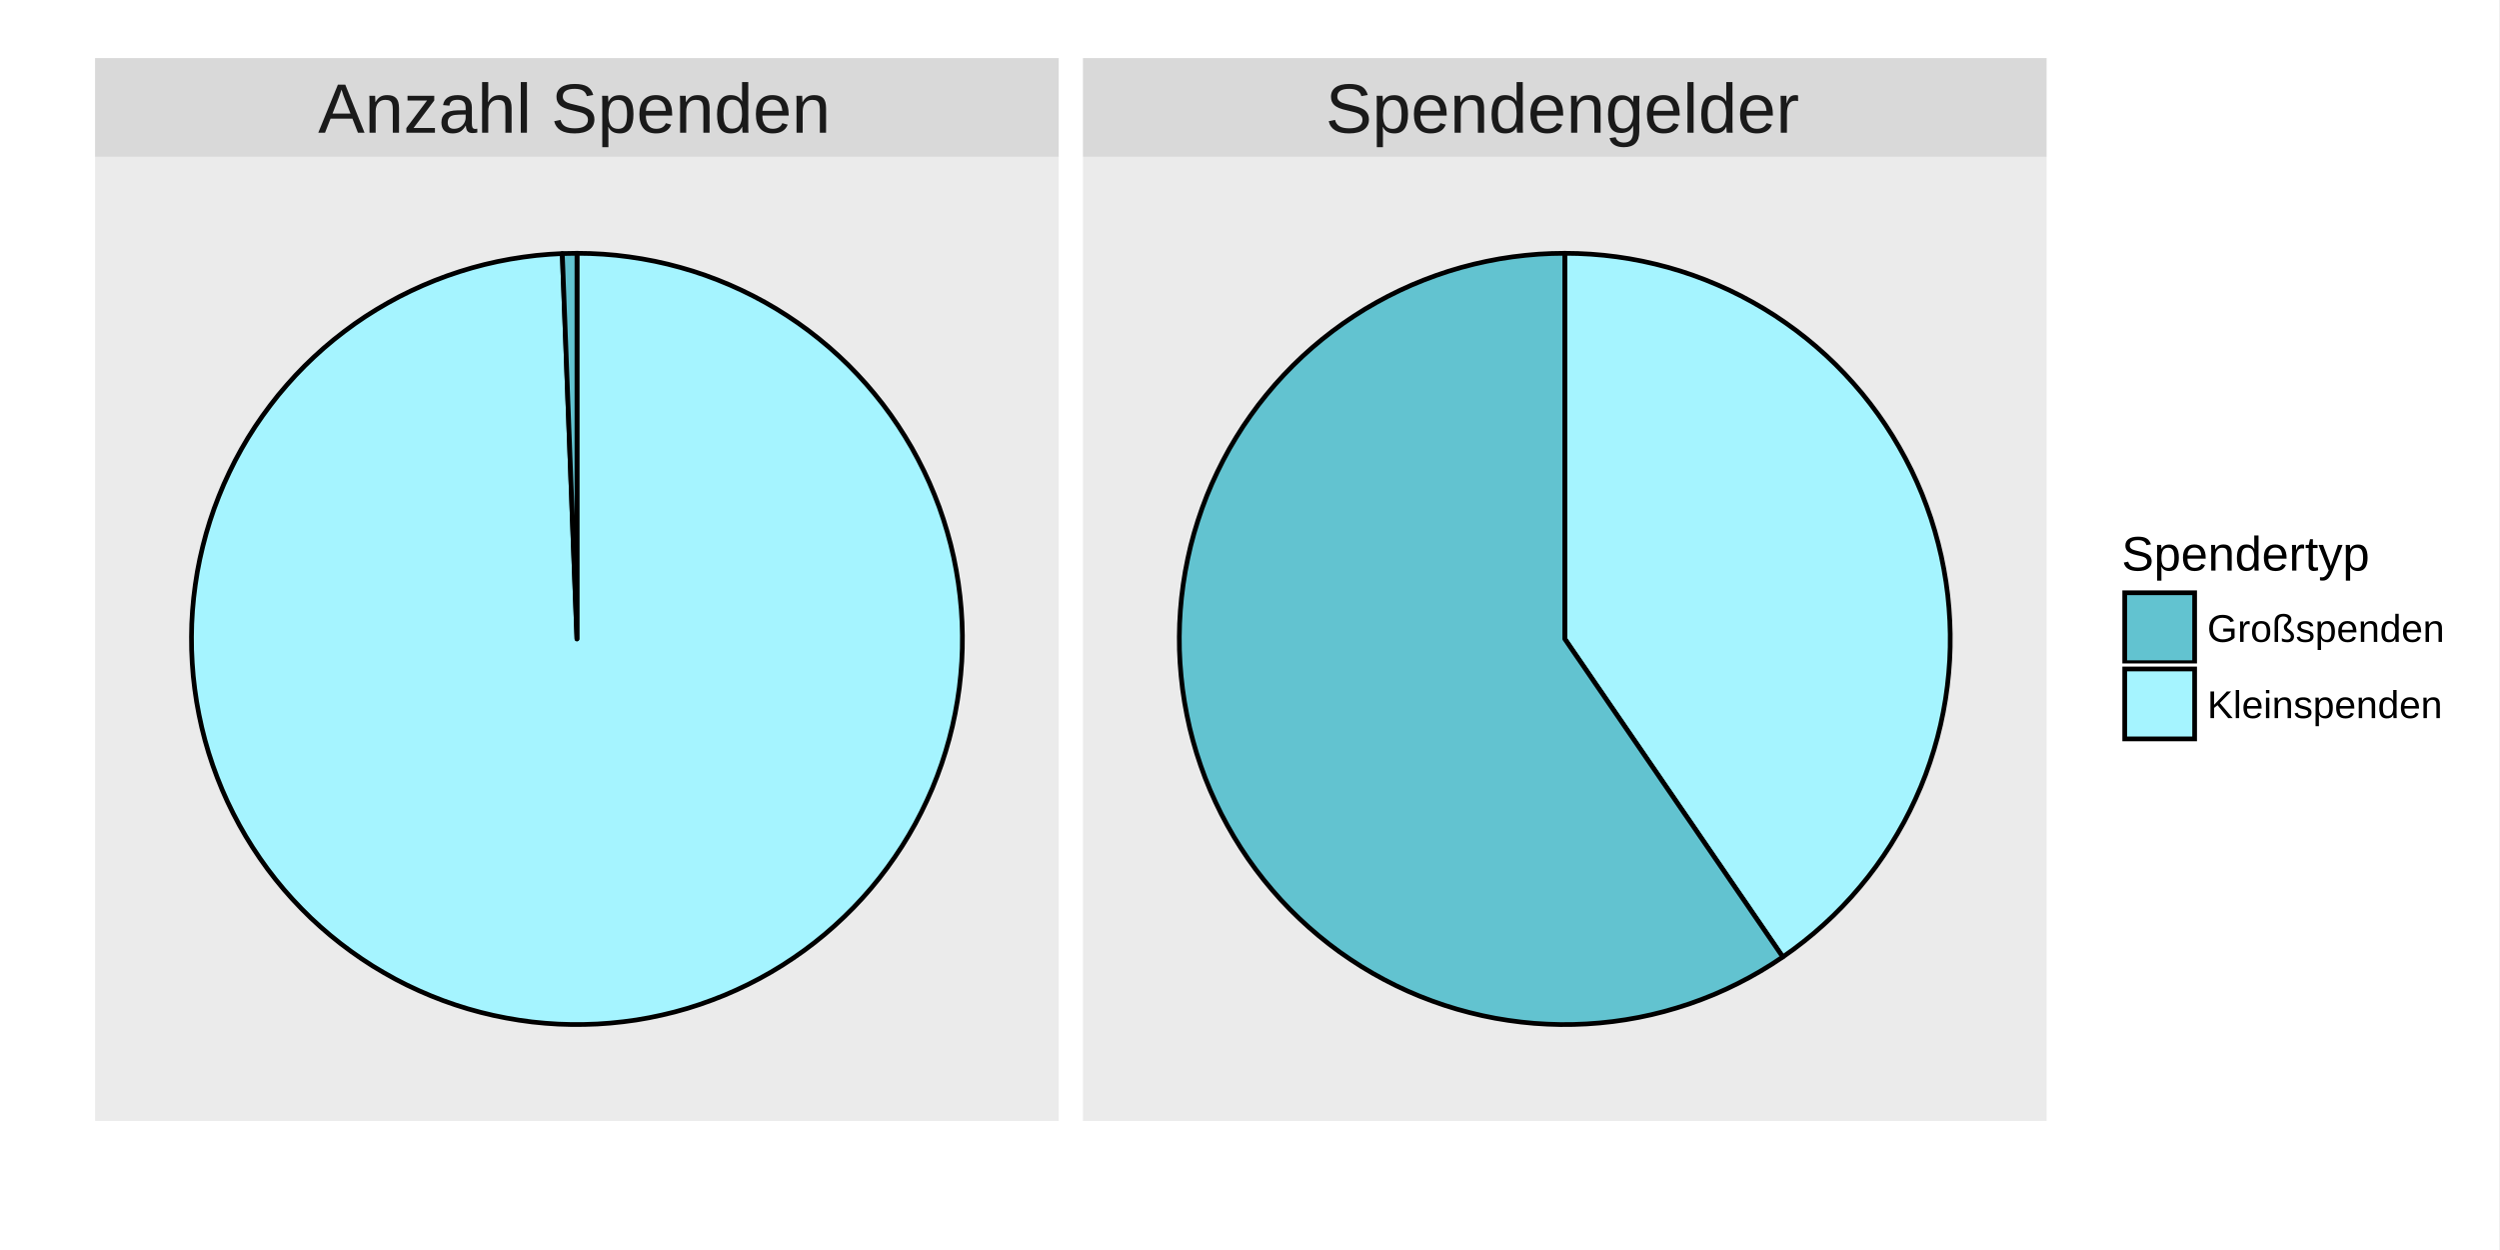
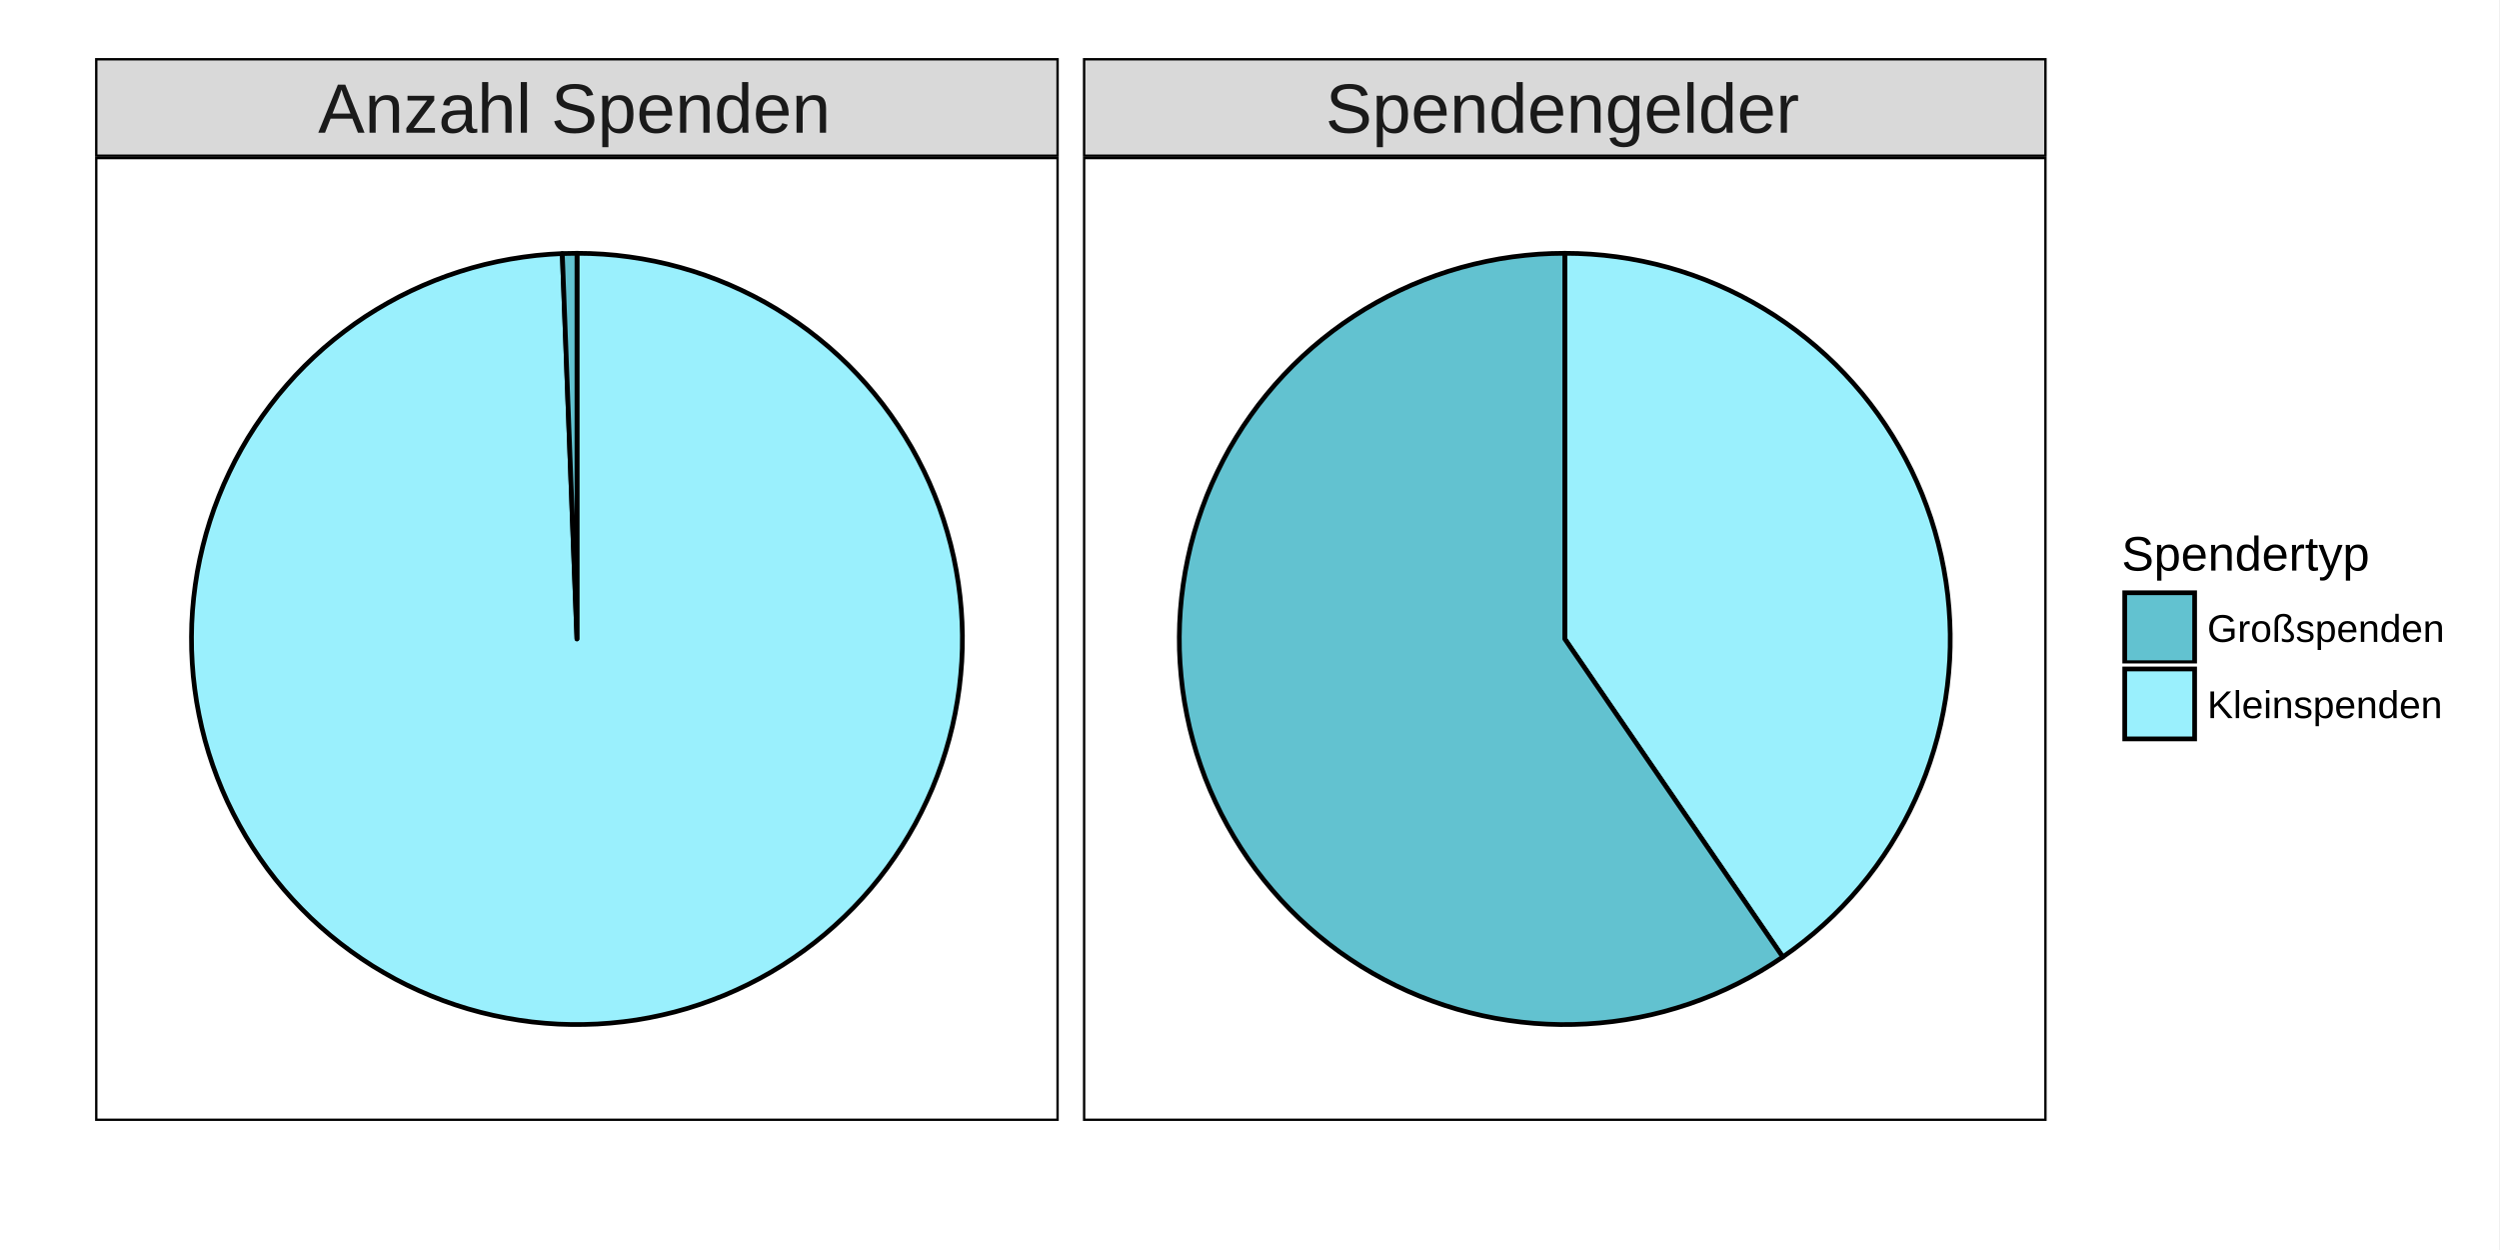
<svg xmlns="http://www.w3.org/2000/svg" viewBox="0 0 566.93 283.46">
  <defs>
    <style type="text/css">
    line, polyline, path, rect, circle {
      fill: none;
      stroke: #000000;
      stroke-linecap: round;
      stroke-linejoin: round;
      stroke-miterlimit: 10.00;
    }
  </style>
  </defs>
  <rect width="100%" height="100%" style="stroke: none; fill: #FFFFFF;" />
  <defs>
    <clipPath id="cpMHw1NjYuOTI5fDI3NS43Nzd8Ny42ODgwNQ==">
      <rect x="0.00" y="7.69" width="566.93" height="268.09" />
    </clipPath>
  </defs>
  <rect x="0.00" y="7.69" width="566.93" height="268.09" style="stroke-width: 1.07; stroke: #FFFFFF; fill: #FFFFFF;" clip-path="url(#cpMHw1NjYuOTI5fDI3NS43Nzd8Ny42ODgwNQ==)" />
  <defs>
    <clipPath id="cpMHw1NjYuOTI5fDI4My40NjV8MA==">
      <rect x="0.00" y="0.00" width="566.93" height="283.46" />
    </clipPath>
  </defs>
  <defs>
    <clipPath id="cpMjEuNTczNnwyNDAuMTk3fDI1NC4yMDN8MzUuNTc5NQ==">
      <rect x="21.57" y="35.58" width="218.62" height="218.62" />
    </clipPath>
  </defs>
-   <rect x="21.57" y="35.58" width="218.62" height="218.62" style="stroke-width: 1.07; stroke: none; fill: #EBEBEB;" clip-path="url(#cpMjEuNTczNnwyNDAuMTk3fDI1NC4yMDN8MzUuNTc5NQ==)" />
-   <polyline points="130.89,144.89 130.77,141.88 130.66,138.86 130.54,135.85 130.43,132.84 130.31,129.82 130.20,126.81 130.08,123.80 129.97,120.78 129.85,117.77 129.74,114.76 129.63,111.74 129.51,108.73 129.40,105.72 129.28,102.70 129.17,99.69 129.05,96.68 128.94,93.66 128.82,90.65 128.71,87.64 128.59,84.62 128.48,81.61 128.37,78.60 128.25,75.58 128.14,72.57 128.02,69.56 127.91,66.54 127.79,63.53 127.68,60.52 127.56,57.50 124.60,57.67 121.64,57.93 118.70,58.30 115.77,58.76 112.85,59.32 109.96,59.98 107.09,60.74 104.25,61.60 101.44,62.55 98.66,63.60 95.92,64.74 93.22,65.97 90.56,67.29 87.95,68.71 85.39,70.21 82.88,71.79 80.43,73.46 78.04,75.22 75.70,77.05 73.43,78.96 71.23,80.95 69.09,83.01 67.03,85.14 65.04,87.35 63.12,89.61 61.29,91.95 59.53,94.34 57.85,96.79 56.26,99.29 54.76,101.85 53.34,104.46 52.02,107.12 50.78,109.81 49.64,112.55 48.58,115.33 47.63,118.14 46.77,120.98 46.01,123.85 45.34,126.74 44.77,129.65 44.31,132.58 43.94,135.53 43.67,138.48 43.50,141.45 43.44,144.41 43.47,147.38 43.61,150.35 43.84,153.31 44.18,156.26 44.61,159.19 45.15,162.11 45.78,165.01 46.51,167.89 47.34,170.74 48.27,173.56 49.29,176.34 50.40,179.09 51.61,181.81 52.91,184.47 54.30,187.10 55.77,189.67 57.34,192.20 58.98,194.66 60.71,197.08 62.52,199.43 64.41,201.72 66.38,203.94 68.42,206.09 70.53,208.18 72.72,210.19 74.97,212.13 77.28,213.98 79.66,215.76 82.09,217.46 84.58,219.08 87.13,220.60 89.72,222.05 92.36,223.40 95.05,224.66 97.78,225.83 100.54,226.91 103.34,227.89 106.17,228.78 109.04,229.57 111.92,230.26 114.83,230.85 117.76,231.35 120.70,231.75 123.65,232.04 126.61,232.24 129.58,232.33 132.55,232.32 135.51,232.22 138.47,232.01 141.43,231.70 144.37,231.30 147.29,230.79 150.19,230.18 153.08,229.48 155.94,228.68 158.76,227.78 161.56,226.78 164.32,225.70 167.05,224.51 169.73,223.24 172.36,221.88 174.95,220.43 177.49,218.89 179.97,217.26 182.40,215.56 184.77,213.77 187.08,211.90 189.32,209.95 191.49,207.93 193.60,205.84 195.63,203.68 197.59,201.45 199.47,199.15 201.27,196.79 202.99,194.37 204.63,191.90 206.18,189.37 207.65,186.79 209.02,184.16 210.31,181.48 211.51,178.77 212.61,176.01 213.62,173.22 214.53,170.40 215.35,167.54 216.07,164.67 216.69,161.76 217.21,158.84 217.64,155.90 217.96,152.95 218.19,149.99 218.31,147.03 218.33,144.06 218.25,141.09 218.07,138.13 217.79,135.18 217.41,132.23 216.93,129.30 216.36,126.39 215.68,123.50 214.90,120.64 214.03,117.80 213.07,114.99 212.00,112.22 210.85,109.49 209.60,106.80 208.26,104.15 206.84,101.54 205.32,98.99 203.72,96.49 202.04,94.05 200.27,91.66 198.42,89.34 196.50,87.08 194.50,84.89 192.43,82.76 190.28,80.71 188.07,78.73 185.79,76.83 183.45,75.00 181.05,73.26 178.59,71.60 176.08,70.02 173.51,68.53 170.89,67.13 168.23,65.82 165.53,64.60 162.78,63.47 160.00,62.43 157.19,61.49 154.34,60.65 151.47,59.90 148.57,59.25 145.65,58.70 142.72,58.25 139.77,57.89 136.82,57.64 133.85,57.49 130.89,57.44 130.89,60.46 130.89,63.47 130.89,66.49 130.89,69.50 130.89,72.52 130.89,75.53 130.89,78.55 130.89,81.57 130.89,84.58 130.89,87.60 130.89,90.61 130.89,93.63 130.89,96.64 130.89,99.66 130.89,102.67 130.89,105.69 130.89,108.71 130.89,111.72 130.89,114.74 130.89,117.75 130.89,120.77 130.89,123.78 130.89,126.80 130.89,129.81 130.89,132.83 130.89,135.84 130.89,138.86 130.89,141.88 130.89,144.89 130.89,144.89 " style="stroke-width: 1.07; fill: #A5F4FF;" clip-path="url(#cpMjEuNTczNnwyNDAuMTk3fDI1NC4yMDN8MzUuNTc5NQ==)" />
-   <polyline points="130.89,144.89 130.89,141.88 130.89,138.86 130.89,135.84 130.89,132.83 130.89,129.81 130.89,126.80 130.89,123.78 130.89,120.77 130.89,117.75 130.89,114.74 130.89,111.72 130.89,108.71 130.89,105.69 130.89,102.67 130.89,99.66 130.89,96.64 130.89,93.63 130.89,90.61 130.89,87.60 130.89,84.58 130.89,81.57 130.89,78.55 130.89,75.53 130.89,72.52 130.89,69.50 130.89,66.49 130.89,63.47 130.89,60.46 130.89,57.44 127.56,57.50 127.68,60.52 127.79,63.53 127.91,66.54 128.02,69.56 128.14,72.57 128.25,75.58 128.37,78.60 128.48,81.61 128.59,84.62 128.71,87.64 128.82,90.65 128.94,93.66 129.05,96.68 129.17,99.69 129.28,102.70 129.40,105.72 129.51,108.73 129.63,111.74 129.74,114.76 129.85,117.77 129.97,120.78 130.08,123.80 130.20,126.81 130.31,129.82 130.43,132.84 130.54,135.85 130.66,138.86 130.77,141.88 130.89,144.89 130.89,144.89 " style="stroke-width: 1.07; fill: #62C3D0;" clip-path="url(#cpMjEuNTczNnwyNDAuMTk3fDI1NC4yMDN8MzUuNTc5NQ==)" />
+   <rect x="21.57" y="35.58" width="218.62" height="218.62" style="stroke-width: 1.07; fill: #FFFFFF;" clip-path="url(#cpMjEuNTczNnwyNDAuMTk3fDI1NC4yMDN8MzUuNTc5NQ==)" />
+   <polyline points="130.89,144.89 130.77,141.88 130.66,138.86 130.54,135.85 130.43,132.84 130.31,129.82 130.20,126.81 130.08,123.80 129.97,120.78 129.85,117.77 129.74,114.76 129.63,111.74 129.51,108.73 129.40,105.72 129.28,102.70 129.17,99.69 129.05,96.68 128.94,93.66 128.82,90.65 128.71,87.64 128.59,84.62 128.48,81.61 128.37,78.60 128.25,75.58 128.14,72.57 128.02,69.56 127.91,66.54 127.79,63.53 127.68,60.52 127.56,57.50 124.60,57.67 121.64,57.93 118.70,58.30 115.77,58.76 112.85,59.32 109.96,59.98 107.09,60.74 104.25,61.60 101.44,62.55 98.66,63.60 95.92,64.74 93.22,65.97 90.56,67.29 87.95,68.71 85.39,70.21 82.88,71.79 80.43,73.46 78.04,75.22 75.70,77.05 73.43,78.96 71.23,80.95 69.09,83.01 67.03,85.14 65.04,87.35 63.12,89.61 61.29,91.95 59.53,94.34 57.85,96.79 56.26,99.29 54.76,101.85 53.34,104.46 52.02,107.12 50.78,109.81 49.64,112.55 48.58,115.33 47.63,118.14 46.77,120.98 46.01,123.85 45.34,126.74 44.77,129.65 44.31,132.58 43.94,135.53 43.67,138.48 43.50,141.45 43.44,144.41 43.47,147.38 43.61,150.35 43.84,153.31 44.18,156.26 44.61,159.19 45.15,162.11 45.78,165.01 46.51,167.89 47.34,170.74 48.27,173.56 49.29,176.34 50.40,179.09 51.61,181.81 52.91,184.47 54.30,187.10 55.77,189.67 57.34,192.20 58.98,194.66 60.71,197.08 62.52,199.43 64.41,201.72 66.38,203.94 68.42,206.09 70.53,208.18 72.72,210.19 74.97,212.13 77.28,213.98 79.66,215.76 82.09,217.46 84.58,219.08 87.13,220.60 89.72,222.05 92.36,223.40 95.05,224.66 97.78,225.83 100.54,226.91 103.34,227.89 106.17,228.78 109.04,229.57 111.92,230.26 114.83,230.85 117.76,231.35 120.70,231.75 123.65,232.04 126.61,232.24 129.58,232.33 132.55,232.32 135.51,232.22 138.47,232.01 141.43,231.70 144.37,231.30 147.29,230.79 150.19,230.18 153.08,229.48 155.94,228.68 158.76,227.78 161.56,226.78 164.32,225.70 167.05,224.51 169.73,223.24 172.36,221.88 174.95,220.43 177.49,218.89 179.97,217.26 182.40,215.56 184.77,213.77 187.08,211.90 189.32,209.95 191.49,207.93 193.60,205.84 195.63,203.68 197.59,201.45 199.47,199.15 201.27,196.79 202.99,194.37 204.63,191.90 206.18,189.37 207.65,186.79 209.02,184.16 210.31,181.48 211.51,178.77 212.61,176.01 213.62,173.22 214.53,170.40 215.35,167.54 216.07,164.67 216.69,161.76 217.21,158.84 217.64,155.90 217.96,152.95 218.19,149.99 218.31,147.03 218.33,144.06 218.25,141.09 218.07,138.13 217.79,135.18 217.41,132.23 216.93,129.30 216.36,126.39 215.68,123.50 214.90,120.64 214.03,117.80 213.07,114.99 212.00,112.22 210.85,109.49 209.60,106.80 208.26,104.15 206.84,101.54 205.32,98.99 203.72,96.49 202.04,94.05 200.27,91.66 198.42,89.34 196.50,87.08 194.50,84.89 192.43,82.76 190.28,80.71 188.07,78.73 185.79,76.83 183.45,75.00 181.05,73.26 178.59,71.60 176.08,70.02 173.51,68.53 170.89,67.13 168.23,65.82 165.53,64.60 162.78,63.47 160.00,62.43 157.19,61.49 154.34,60.65 151.47,59.90 148.57,59.25 145.65,58.70 142.72,58.25 139.77,57.89 136.82,57.64 133.85,57.49 130.89,57.44 130.89,60.46 130.89,63.47 130.89,66.49 130.89,69.50 130.89,72.52 130.89,75.53 130.89,78.55 130.89,81.57 130.89,84.58 130.89,87.60 130.89,90.61 130.89,93.63 130.89,96.64 130.89,99.66 130.89,102.67 130.89,105.69 130.89,108.71 130.89,111.72 130.89,114.74 130.89,117.75 130.89,120.77 130.89,123.78 130.89,126.80 130.89,129.81 130.89,132.83 130.89,135.84 130.89,138.86 130.89,141.88 130.89,144.89 130.89,144.89 " style="stroke-width: 1.07; fill: #9AF0FD;" clip-path="url(#cpMjEuNTczNnwyNDAuMTk3fDI1NC4yMDN8MzUuNTc5NQ==)" />
+   <polyline points="130.89,144.89 130.89,141.88 130.89,138.86 130.89,135.84 130.89,132.83 130.89,129.81 130.89,126.80 130.89,123.78 130.89,120.77 130.89,117.75 130.89,114.74 130.89,111.72 130.89,108.71 130.89,105.69 130.89,102.67 130.89,99.66 130.89,96.64 130.89,93.63 130.89,90.61 130.89,87.60 130.89,84.58 130.89,81.57 130.89,78.55 130.89,75.53 130.89,72.52 130.89,69.50 130.89,66.49 130.89,63.47 130.89,60.46 130.89,57.44 127.56,57.50 127.68,60.52 127.79,63.53 127.91,66.54 128.02,69.56 128.14,72.57 128.25,75.58 128.37,78.60 128.48,81.61 128.59,84.62 128.71,87.64 128.82,90.65 128.94,93.66 129.05,96.68 129.17,99.69 129.28,102.70 129.40,105.72 129.51,108.73 129.63,111.74 129.74,114.76 129.85,117.77 129.97,120.78 130.08,123.80 130.20,126.81 130.31,129.82 130.43,132.84 130.54,135.85 130.66,138.86 130.77,141.88 130.89,144.89 130.89,144.89 " style="stroke-width: 1.07; fill: #62C2D0;" clip-path="url(#cpMjEuNTczNnwyNDAuMTk3fDI1NC4yMDN8MzUuNTc5NQ==)" />
  <defs>
    <clipPath id="cpMHw1NjYuOTI5fDI4My40NjV8MA==">
      <rect x="0.00" y="0.00" width="566.93" height="283.46" />
    </clipPath>
  </defs>
  <defs>
    <clipPath id="cpMjQ1LjY3Nnw0NjQuM3wyNTQuMjAzfDM1LjU3OTU=">
      <rect x="245.68" y="35.58" width="218.62" height="218.62" />
    </clipPath>
  </defs>
-   <rect x="245.68" y="35.58" width="218.62" height="218.62" style="stroke-width: 1.07; stroke: none; fill: #EBEBEB;" clip-path="url(#cpMjQ1LjY3Nnw0NjQuM3wyNTQuMjAzfDM1LjU3OTU=)" />
-   <polyline points="354.99,144.89 356.69,147.38 358.40,149.86 360.11,152.35 361.81,154.84 363.52,157.32 365.22,159.81 366.93,162.30 368.63,164.78 370.34,167.27 372.05,169.76 373.75,172.24 375.46,174.73 377.16,177.22 378.87,179.70 380.57,182.19 382.28,184.68 383.99,187.16 385.69,189.65 387.40,192.14 389.10,194.62 390.81,197.11 392.51,199.60 394.22,202.09 395.93,204.57 397.63,207.06 399.34,209.55 401.04,212.03 402.75,214.52 404.45,217.01 406.87,215.29 409.22,213.49 411.51,211.62 413.74,209.66 415.90,207.64 417.99,205.54 420.01,203.37 421.95,201.13 423.82,198.83 425.61,196.47 427.31,194.05 428.94,191.57 430.47,189.04 431.93,186.46 433.29,183.83 434.56,181.16 435.75,178.44 436.84,175.69 437.83,172.90 438.73,170.08 439.54,167.23 440.25,164.35 440.86,161.45 441.37,158.53 441.78,155.60 442.09,152.66 442.31,149.70 442.42,146.74 442.43,143.78 442.34,140.82 442.15,137.86 441.87,134.92 441.48,131.98 440.99,129.06 440.41,126.15 439.72,123.27 438.94,120.41 438.07,117.59 437.09,114.79 436.03,112.02 434.87,109.30 433.62,106.61 432.27,103.97 430.84,101.38 429.33,98.84 427.73,96.35 426.04,93.91 424.27,91.53 422.43,89.22 420.50,86.97 418.50,84.78 416.43,82.66 414.29,80.62 412.08,78.65 409.80,76.75 407.46,74.93 405.06,73.20 402.61,71.54 400.09,69.97 397.53,68.49 394.92,67.09 392.26,65.78 389.56,64.57 386.82,63.44 384.05,62.41 381.24,61.47 378.40,60.63 375.53,59.89 372.64,59.24 369.73,58.69 366.80,58.24 363.86,57.89 360.91,57.64 357.95,57.49 354.99,57.44 354.99,60.46 354.99,63.47 354.99,66.49 354.99,69.50 354.99,72.52 354.99,75.53 354.99,78.55 354.99,81.57 354.99,84.58 354.99,87.60 354.99,90.61 354.99,93.63 354.99,96.64 354.99,99.66 354.99,102.67 354.99,105.69 354.99,108.71 354.99,111.72 354.99,114.74 354.99,117.75 354.99,120.77 354.99,123.78 354.99,126.80 354.99,129.81 354.99,132.83 354.99,135.84 354.99,138.86 354.99,141.88 354.99,144.89 354.99,144.89 " style="stroke-width: 1.07; fill: #A5F4FF;" clip-path="url(#cpMjQ1LjY3Nnw0NjQuM3wyNTQuMjAzfDM1LjU3OTU=)" />
-   <polyline points="354.99,144.89 354.99,141.88 354.99,138.86 354.99,135.84 354.99,132.83 354.99,129.81 354.99,126.80 354.99,123.78 354.99,120.77 354.99,117.75 354.99,114.74 354.99,111.72 354.99,108.71 354.99,105.69 354.99,102.67 354.99,99.66 354.99,96.64 354.99,93.63 354.99,90.61 354.99,87.60 354.99,84.58 354.99,81.57 354.99,78.55 354.99,75.53 354.99,72.52 354.99,69.50 354.99,66.49 354.99,63.47 354.99,60.46 354.99,57.44 352.01,57.49 349.04,57.64 346.08,57.90 343.12,58.25 340.18,58.70 337.26,59.26 334.36,59.91 331.48,60.66 328.62,61.51 325.80,62.46 323.02,63.50 320.27,64.63 317.56,65.86 314.89,67.18 312.27,68.59 309.70,70.08 307.18,71.67 304.71,73.34 302.31,75.09 299.97,76.92 297.69,78.83 295.47,80.82 293.33,82.88 291.25,85.02 289.25,87.22 287.33,89.49 285.48,91.82 283.72,94.22 282.03,96.67 280.44,99.18 278.92,101.74 277.50,104.36 276.17,107.02 274.92,109.72 273.77,112.46 272.72,115.24 271.76,118.06 270.89,120.91 270.12,123.78 269.46,126.68 268.89,129.60 268.42,132.54 268.05,135.49 267.78,138.46 267.61,141.43 267.54,144.40 267.57,147.38 267.71,150.35 267.95,153.31 268.28,156.27 268.72,159.21 269.26,162.14 269.89,165.05 270.63,167.93 271.46,170.79 272.39,173.61 273.41,176.41 274.53,179.16 275.75,181.88 277.05,184.55 278.45,187.18 279.93,189.76 281.50,192.29 283.15,194.76 284.89,197.18 286.71,199.53 288.61,201.82 290.58,204.05 292.63,206.20 294.76,208.29 296.95,210.30 299.21,212.24 301.53,214.10 303.91,215.88 306.36,217.57 308.86,219.19 311.41,220.71 314.02,222.15 316.67,223.50 319.37,224.76 322.10,225.92 324.88,226.99 327.69,227.97 330.53,228.85 333.40,229.63 336.30,230.32 339.22,230.91 342.15,231.39 345.10,231.78 348.06,232.07 351.03,232.25 354.01,232.34 356.98,232.32 359.95,232.20 362.92,231.98 365.88,231.66 368.83,231.24 371.76,230.72 374.67,230.10 377.55,229.38 380.41,228.56 383.25,227.65 386.04,226.64 388.81,225.54 391.53,224.34 394.21,223.05 396.85,221.67 399.44,220.20 401.97,218.65 404.45,217.01 402.75,214.52 401.04,212.03 399.34,209.55 397.63,207.06 395.93,204.57 394.22,202.09 392.51,199.60 390.81,197.11 389.10,194.62 387.40,192.14 385.69,189.65 383.99,187.16 382.28,184.68 380.57,182.19 378.87,179.70 377.16,177.22 375.46,174.73 373.75,172.24 372.05,169.76 370.34,167.27 368.63,164.78 366.93,162.30 365.22,159.81 363.52,157.32 361.81,154.84 360.11,152.35 358.40,149.86 356.69,147.38 354.99,144.89 354.99,144.89 " style="stroke-width: 1.07; fill: #62C3D0;" clip-path="url(#cpMjQ1LjY3Nnw0NjQuM3wyNTQuMjAzfDM1LjU3OTU=)" />
+   <rect x="245.68" y="35.58" width="218.62" height="218.62" style="stroke-width: 1.07; fill: #FFFFFF;" clip-path="url(#cpMjQ1LjY3Nnw0NjQuM3wyNTQuMjAzfDM1LjU3OTU=)" />
+   <polyline points="354.99,144.89 356.69,147.38 358.40,149.86 360.11,152.35 361.81,154.84 363.52,157.32 365.22,159.81 366.93,162.30 368.63,164.78 370.34,167.27 372.05,169.76 373.75,172.24 375.46,174.73 377.16,177.22 378.87,179.70 380.57,182.19 382.28,184.68 383.99,187.16 385.69,189.65 387.40,192.14 389.10,194.62 390.81,197.11 392.51,199.60 394.22,202.09 395.93,204.57 397.63,207.06 399.34,209.55 401.04,212.03 402.75,214.52 404.45,217.01 406.87,215.29 409.22,213.49 411.51,211.62 413.74,209.66 415.90,207.64 417.99,205.54 420.01,203.37 421.95,201.13 423.82,198.83 425.61,196.47 427.31,194.05 428.94,191.57 430.47,189.04 431.93,186.46 433.29,183.83 434.56,181.16 435.75,178.44 436.84,175.69 437.83,172.90 438.73,170.08 439.54,167.23 440.25,164.35 440.86,161.45 441.37,158.53 441.78,155.60 442.09,152.66 442.31,149.70 442.42,146.74 442.43,143.78 442.34,140.82 442.15,137.86 441.87,134.92 441.48,131.98 440.99,129.06 440.41,126.15 439.72,123.27 438.94,120.41 438.07,117.59 437.09,114.79 436.03,112.02 434.87,109.30 433.62,106.61 432.27,103.97 430.84,101.38 429.33,98.84 427.73,96.35 426.04,93.91 424.27,91.53 422.43,89.22 420.50,86.97 418.50,84.78 416.43,82.66 414.29,80.62 412.08,78.65 409.80,76.75 407.46,74.93 405.06,73.20 402.61,71.54 400.09,69.97 397.53,68.49 394.92,67.09 392.26,65.78 389.56,64.57 386.82,63.44 384.05,62.41 381.24,61.47 378.40,60.63 375.53,59.89 372.64,59.24 369.73,58.69 366.80,58.24 363.86,57.89 360.91,57.64 357.95,57.49 354.99,57.44 354.99,60.46 354.99,63.47 354.99,66.49 354.99,69.50 354.99,72.52 354.99,75.53 354.99,78.55 354.99,81.57 354.99,84.58 354.99,87.60 354.99,90.61 354.99,93.63 354.99,96.64 354.99,99.66 354.99,102.67 354.99,105.69 354.99,108.71 354.99,111.72 354.99,114.74 354.99,117.75 354.99,120.77 354.99,123.78 354.99,126.80 354.99,129.81 354.99,132.83 354.99,135.84 354.99,138.86 354.99,141.88 354.99,144.89 354.99,144.89 " style="stroke-width: 1.07; fill: #9AF0FD;" clip-path="url(#cpMjQ1LjY3Nnw0NjQuM3wyNTQuMjAzfDM1LjU3OTU=)" />
+   <polyline points="354.99,144.89 354.99,141.88 354.99,138.86 354.99,135.84 354.99,132.83 354.99,129.81 354.99,126.80 354.99,123.78 354.99,120.77 354.99,117.75 354.99,114.74 354.99,111.72 354.99,108.71 354.99,105.69 354.99,102.67 354.99,99.66 354.99,96.64 354.99,93.63 354.99,90.61 354.99,87.60 354.99,84.58 354.99,81.57 354.99,78.55 354.99,75.53 354.99,72.52 354.99,69.50 354.99,66.49 354.99,63.47 354.99,60.46 354.99,57.44 352.01,57.49 349.04,57.64 346.08,57.90 343.12,58.25 340.18,58.70 337.26,59.26 334.36,59.91 331.48,60.66 328.62,61.51 325.80,62.46 323.02,63.50 320.27,64.63 317.56,65.86 314.89,67.18 312.27,68.59 309.70,70.08 307.18,71.67 304.71,73.34 302.31,75.09 299.97,76.92 297.69,78.83 295.47,80.82 293.33,82.88 291.25,85.02 289.25,87.22 287.33,89.49 285.48,91.82 283.72,94.22 282.03,96.67 280.44,99.18 278.92,101.74 277.50,104.36 276.17,107.02 274.92,109.72 273.77,112.46 272.72,115.24 271.76,118.06 270.89,120.91 270.12,123.78 269.46,126.68 268.89,129.60 268.42,132.54 268.05,135.49 267.78,138.46 267.61,141.43 267.54,144.40 267.57,147.38 267.71,150.35 267.95,153.31 268.28,156.27 268.72,159.21 269.26,162.14 269.89,165.05 270.63,167.93 271.46,170.79 272.39,173.61 273.41,176.41 274.53,179.16 275.75,181.88 277.05,184.55 278.45,187.18 279.93,189.76 281.50,192.29 283.15,194.76 284.89,197.18 286.71,199.53 288.61,201.82 290.58,204.05 292.63,206.20 294.76,208.29 296.95,210.30 299.21,212.24 301.53,214.10 303.91,215.88 306.36,217.57 308.86,219.19 311.41,220.71 314.02,222.15 316.67,223.50 319.37,224.76 322.10,225.92 324.88,226.99 327.69,227.97 330.53,228.85 333.40,229.63 336.30,230.32 339.22,230.91 342.15,231.39 345.10,231.78 348.06,232.07 351.03,232.25 354.01,232.34 356.98,232.32 359.95,232.20 362.92,231.98 365.88,231.66 368.83,231.24 371.76,230.72 374.67,230.10 377.55,229.38 380.41,228.56 383.25,227.65 386.04,226.64 388.81,225.54 391.53,224.34 394.21,223.05 396.85,221.67 399.44,220.20 401.97,218.65 404.45,217.01 402.75,214.52 401.04,212.03 399.34,209.55 397.63,207.06 395.93,204.57 394.22,202.09 392.51,199.60 390.81,197.11 389.10,194.62 387.40,192.14 385.69,189.65 383.99,187.16 382.28,184.68 380.57,182.19 378.87,179.70 377.16,177.22 375.46,174.73 373.75,172.24 372.05,169.76 370.34,167.27 368.63,164.78 366.93,162.30 365.22,159.81 363.52,157.32 361.81,154.84 360.11,152.35 358.40,149.86 356.69,147.38 354.99,144.89 354.99,144.89 " style="stroke-width: 1.07; fill: #62C2D0;" clip-path="url(#cpMjQ1LjY3Nnw0NjQuM3wyNTQuMjAzfDM1LjU3OTU=)" />
  <defs>
    <clipPath id="cpMHw1NjYuOTI5fDI4My40NjV8MA==">
      <rect x="0.00" y="0.00" width="566.93" height="283.46" />
    </clipPath>
  </defs>
  <defs>
    <clipPath id="cpMjEuNTczNnwyNDAuMTk3fDM1LjU3OTV8MTMuMTY3NQ==">
      <rect x="21.57" y="13.17" width="218.62" height="22.41" />
    </clipPath>
  </defs>
-   <rect x="21.57" y="13.17" width="218.62" height="22.41" style="stroke-width: 1.07; stroke: none; fill: #D9D9D9;" clip-path="url(#cpMjEuNTczNnwyNDAuMTk3fDM1LjU3OTV8MTMuMTY3NQ==)" />
+   <rect x="21.57" y="13.17" width="218.62" height="22.41" style="stroke-width: 1.07; fill: #D9D9D9;" clip-path="url(#cpMjEuNTczNnwyNDAuMTk3fDM1LjU3OTV8MTMuMTY3NQ==)" />
  <g clip-path="url(#cpMjEuNTczNnwyNDAuMTk3fDM1LjU3OTV8MTMuMTY3NQ==)">
    <text x="72.17" y="30.10" style="font-size: 15.84px; fill: #1A1A1A; font-family: Arial;" textLength="117.43px" lengthAdjust="spacingAndGlyphs">Anzahl Spenden</text>
  </g>
  <defs>
    <clipPath id="cpMHw1NjYuOTI5fDI4My40NjV8MA==">
      <rect x="0.00" y="0.00" width="566.93" height="283.46" />
    </clipPath>
  </defs>
  <defs>
    <clipPath id="cpMjQ1LjY3Nnw0NjQuM3wzNS41Nzk1fDEzLjE2NzU=">
      <rect x="245.68" y="13.17" width="218.62" height="22.41" />
    </clipPath>
  </defs>
-   <rect x="245.68" y="13.17" width="218.62" height="22.41" style="stroke-width: 1.07; stroke: none; fill: #D9D9D9;" clip-path="url(#cpMjQ1LjY3Nnw0NjQuM3wzNS41Nzk1fDEzLjE2NzU=)" />
+   <rect x="245.68" y="13.17" width="218.62" height="22.41" style="stroke-width: 1.07; fill: #D9D9D9;" clip-path="url(#cpMjQ1LjY3Nnw0NjQuM3wzNS41Nzk1fDEzLjE2NzU=)" />
  <g clip-path="url(#cpMjQ1LjY3Nnw0NjQuM3wzNS41Nzk1fDEzLjE2NzU=)">
    <text x="300.72" y="30.10" style="font-size: 15.84px; fill: #1A1A1A; font-family: Arial;" textLength="108.54px" lengthAdjust="spacingAndGlyphs">Spendengelder</text>
  </g>
  <defs>
    <clipPath id="cpMHw1NjYuOTI5fDI4My40NjV8MA==">
      <rect x="0.00" y="0.00" width="566.93" height="283.46" />
    </clipPath>
  </defs>
  <rect x="475.64" y="115.84" width="85.81" height="58.09" style="stroke-width: 1.07; stroke: none; fill: #FFFFFF;" clip-path="url(#cpMHw1NjYuOTI5fDI4My40NjV8MA==)" />
  <g clip-path="url(#cpMHw1NjYuOTI5fDI4My40NjV8MA==)">
    <text x="481.31" y="129.39" style="font-size: 11.00px; font-family: Arial;" textLength="56.26px" lengthAdjust="spacingAndGlyphs">Spendertyp</text>
  </g>
  <rect x="481.31" y="133.71" width="17.28" height="17.28" style="stroke-width: 1.07; stroke: #FFFFFF; fill: #F2F2F2;" clip-path="url(#cpMHw1NjYuOTI5fDI4My40NjV8MA==)" />
-   <rect x="482.02" y="134.42" width="15.86" height="15.86" style="stroke-width: 1.07; stroke-linejoin: miter; fill: #62C3D0;" clip-path="url(#cpMHw1NjYuOTI5fDI4My40NjV8MA==)" />
+   <rect x="482.02" y="134.42" width="15.86" height="15.86" style="stroke-width: 1.07; stroke-linejoin: miter; fill: #62C2D0;" clip-path="url(#cpMHw1NjYuOTI5fDI4My40NjV8MA==)" />
  <rect x="481.31" y="150.99" width="17.28" height="17.28" style="stroke-width: 1.07; stroke: #FFFFFF; fill: #F2F2F2;" clip-path="url(#cpMHw1NjYuOTI5fDI4My40NjV8MA==)" />
-   <rect x="482.02" y="151.70" width="15.86" height="15.86" style="stroke-width: 1.07; stroke-linejoin: miter; fill: #A5F4FF;" clip-path="url(#cpMHw1NjYuOTI5fDI4My40NjV8MA==)" />
+   <rect x="482.02" y="151.70" width="15.86" height="15.86" style="stroke-width: 1.07; stroke-linejoin: miter; fill: #9AF0FD;" clip-path="url(#cpMHw1NjYuOTI5fDI4My40NjV8MA==)" />
  <g clip-path="url(#cpMHw1NjYuOTI5fDI4My40NjV8MA==)">
    <text x="500.75" y="145.57" style="font-size: 8.80px; font-family: Arial;" textLength="55.03px" lengthAdjust="spacingAndGlyphs">Großspenden</text>
  </g>
  <g clip-path="url(#cpMHw1NjYuOTI5fDI4My40NjV8MA==)">
    <text x="500.75" y="162.85" style="font-size: 8.80px; font-family: Arial;" textLength="54.54px" lengthAdjust="spacingAndGlyphs">Kleinspenden</text>
  </g>
</svg>
